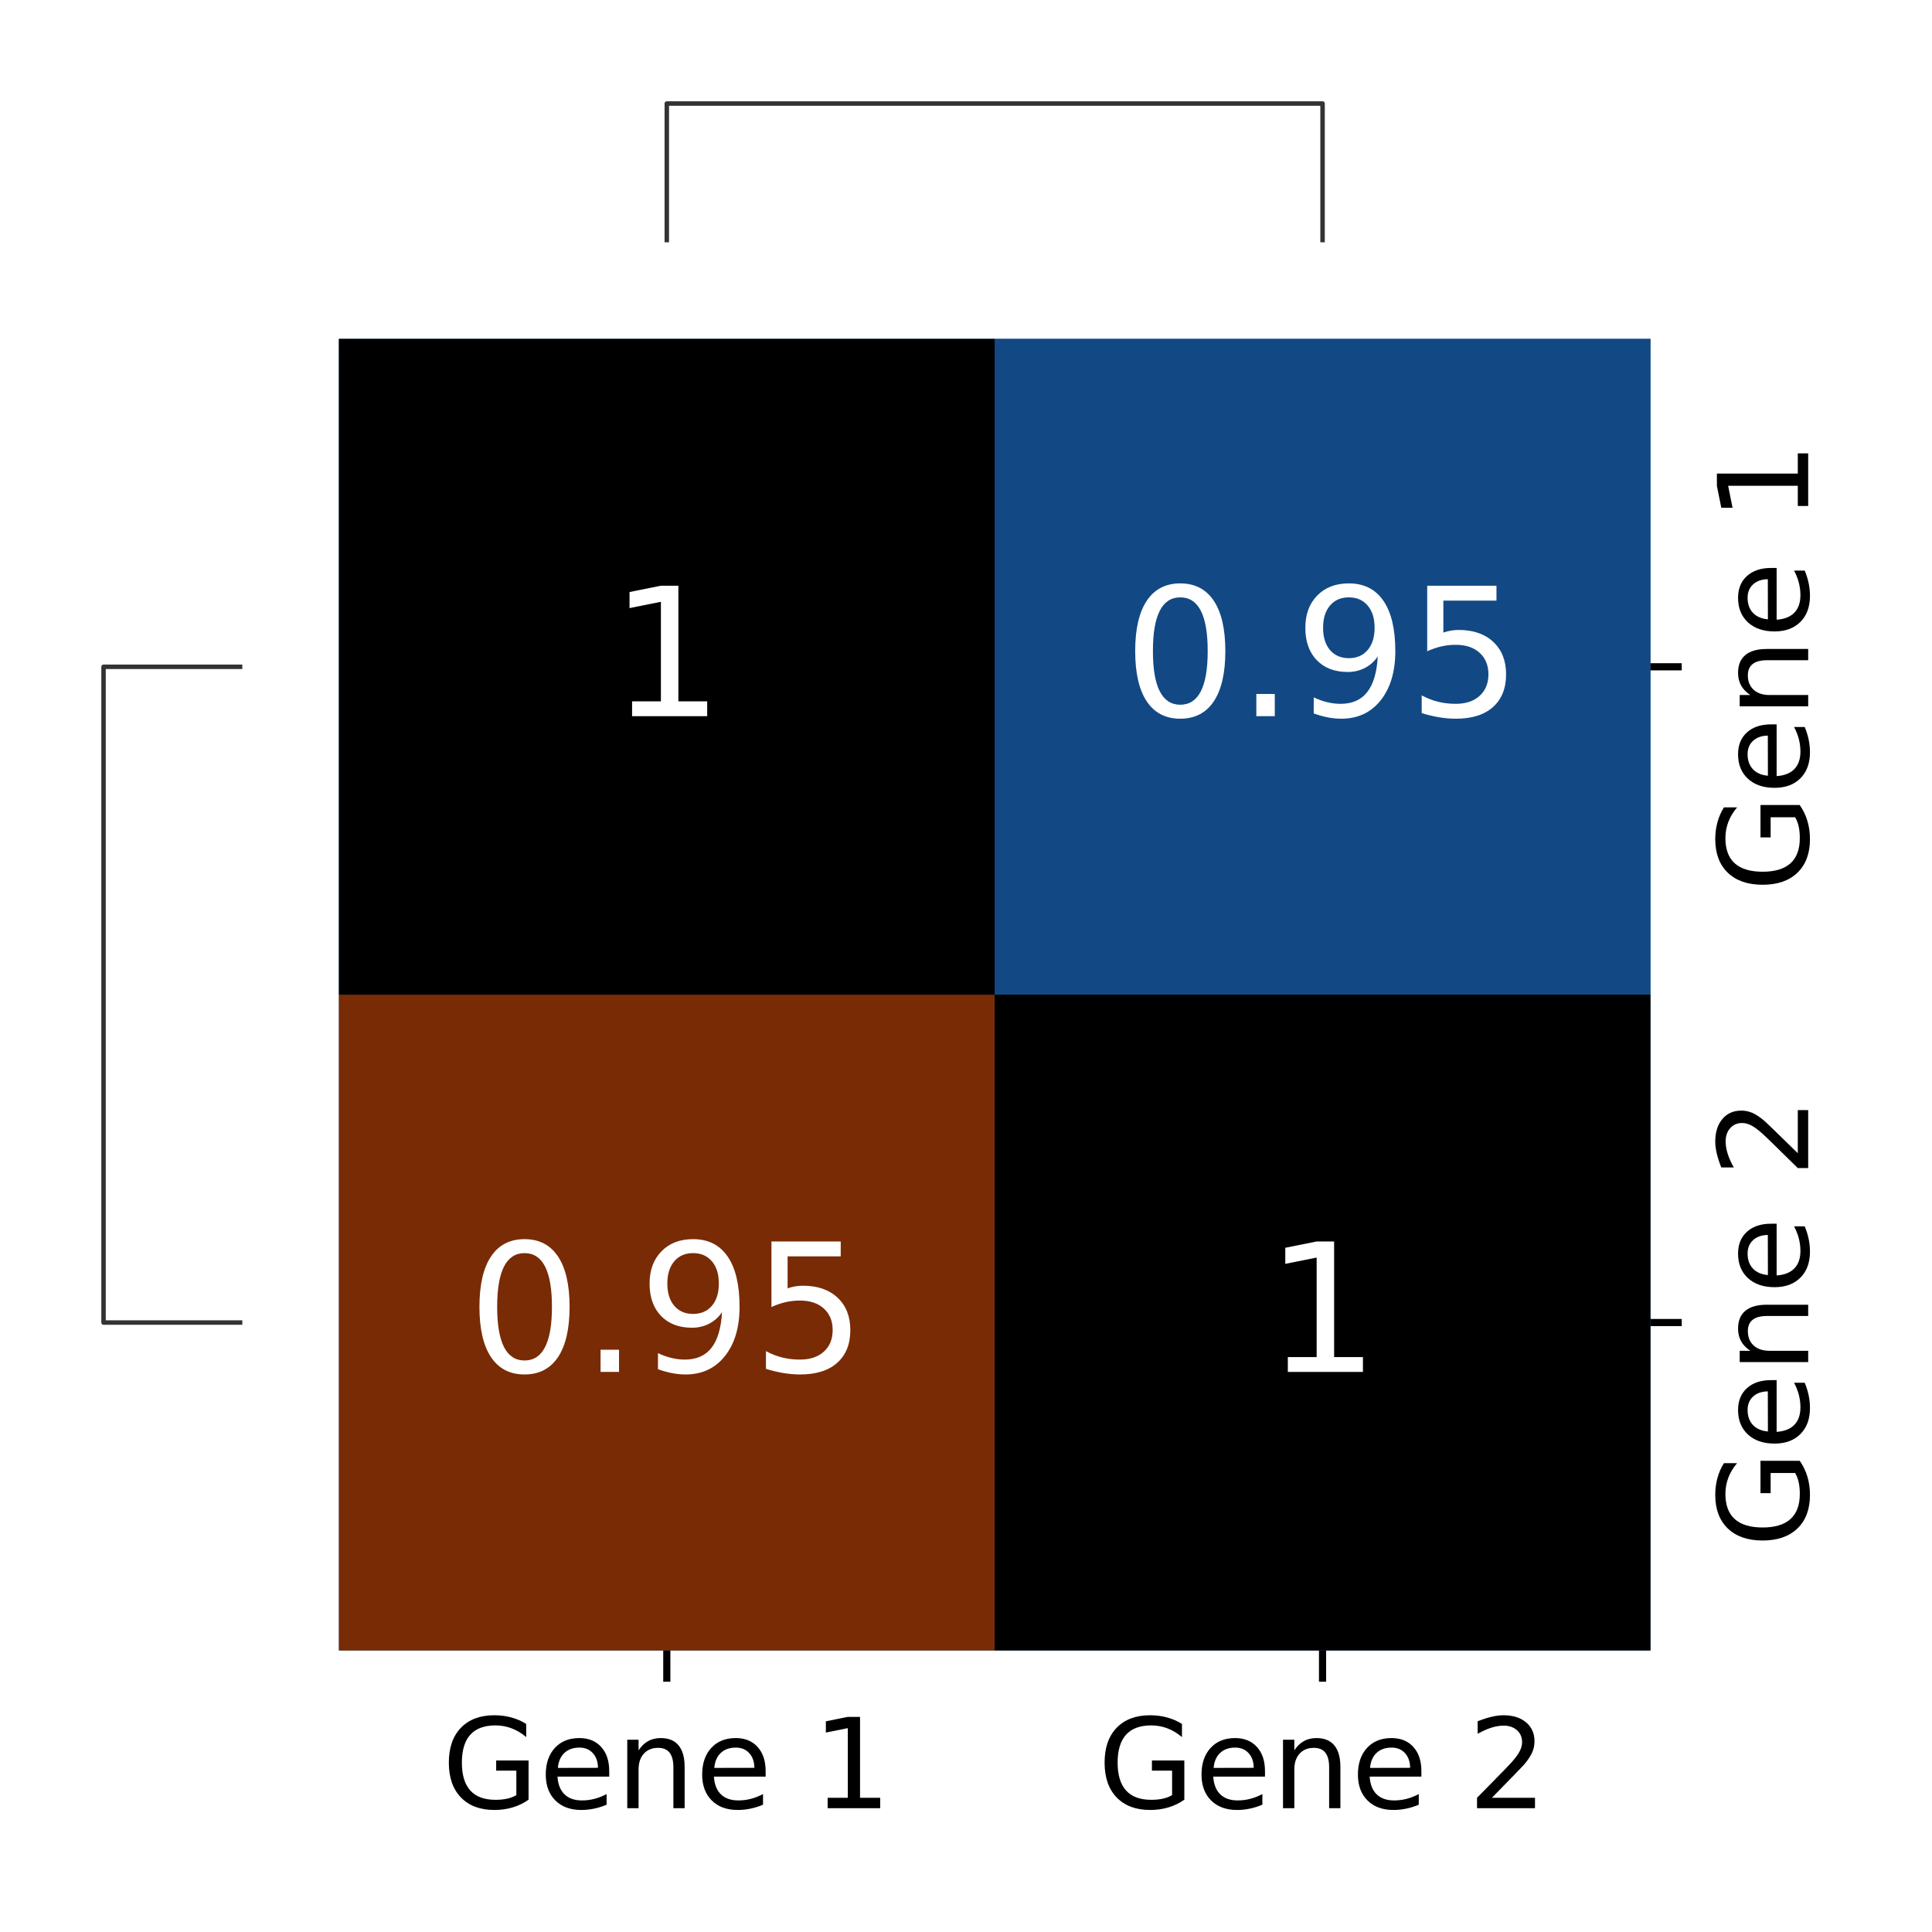
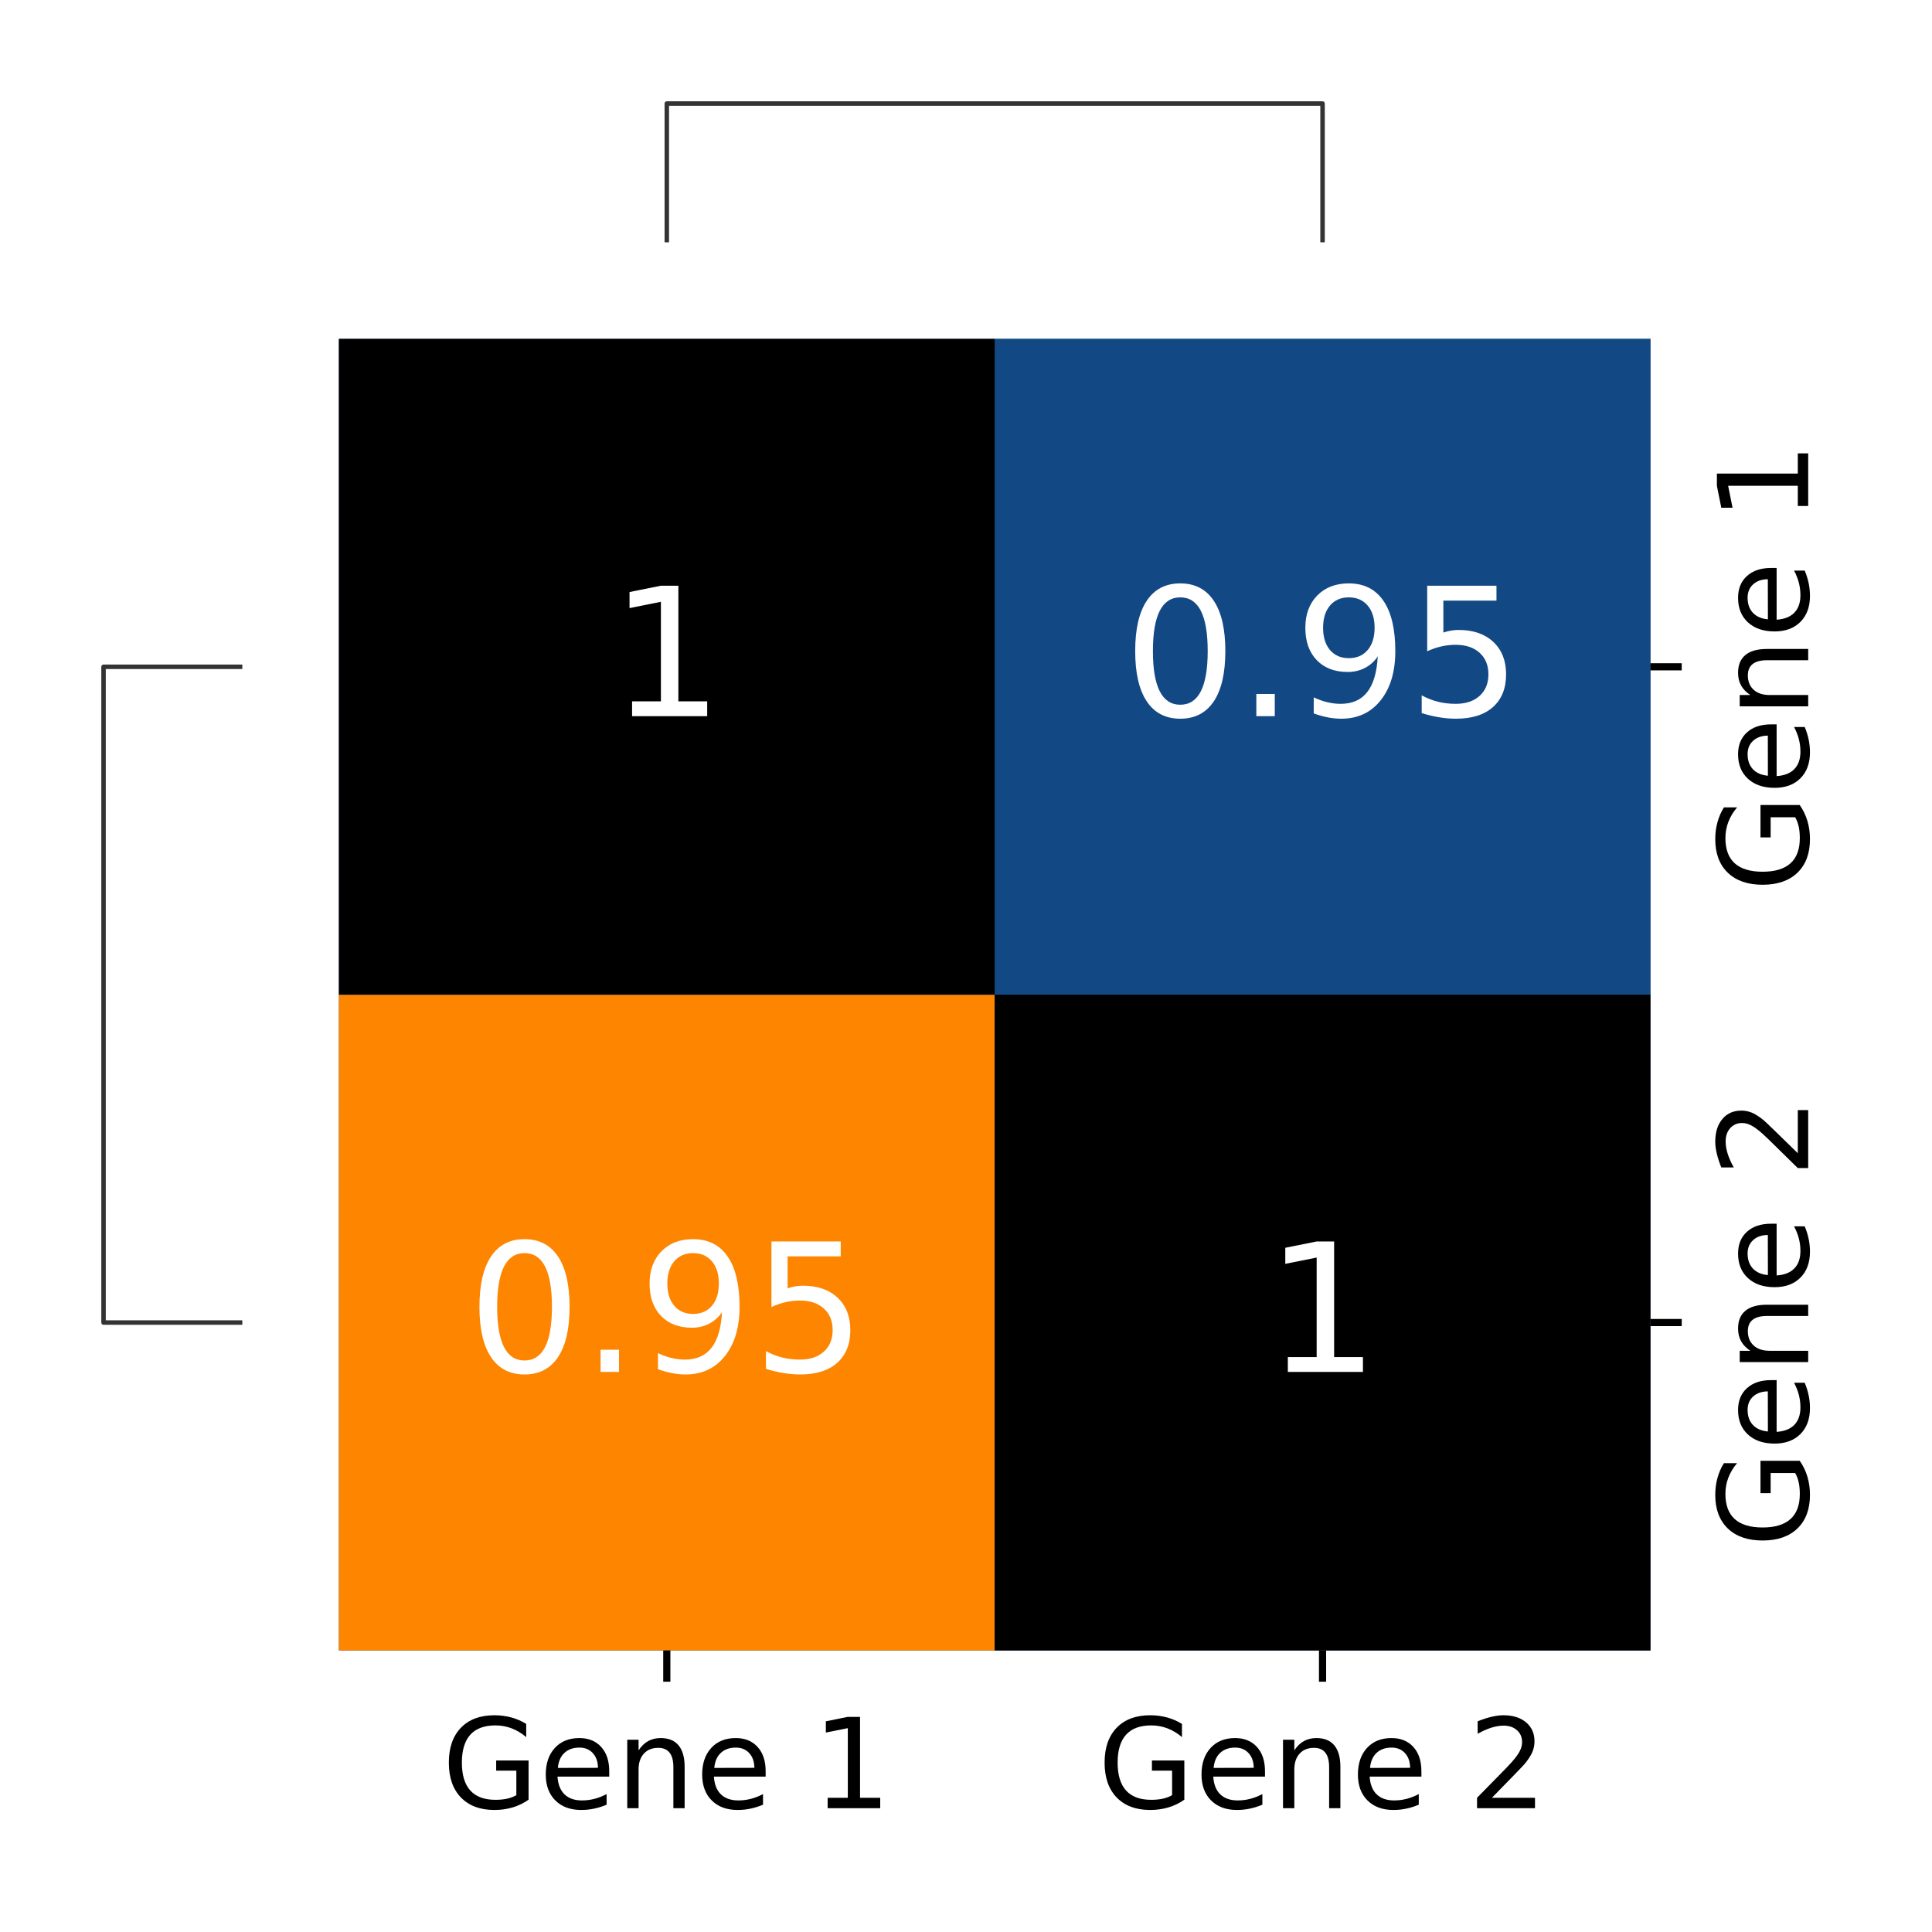
<svg xmlns="http://www.w3.org/2000/svg" xmlns:xlink="http://www.w3.org/1999/xlink" width="216pt" height="216pt" viewBox="0 0 216 216" version="1.1">
  <defs>
    <style type="text/css">*{stroke-linejoin: round; stroke-linecap: butt}</style>
  </defs>
  <g id="figure_1">
    <g id="patch_1">
      <path d="M 0 216  L 216 216  L 216 0  L 0 0  z " style="fill: #ffffff" />
    </g>
    <g id="axes_1">
      <g id="LineCollection_1">
-         <path d="M 27.092 74.549  L 11.576 74.549  L 11.576 147.863  L 27.092 147.863  " clip-path="url(#pe9e9b3bbaf)" style="fill: none; stroke: #333333; stroke-width: 0.5" />
+         <path d="M 27.092 74.549  L 11.576 74.549  L 11.576 147.863  L 27.092 147.863  " clip-path="url(#pa50ec183ba)" style="fill: none; stroke: #333333; stroke-width: 0.5" />
      </g>
    </g>
    <g id="axes_2">
      <g id="LineCollection_2">
-         <path d="M 74.549 27.092  L 74.549 11.576  L 147.863 11.576  L 147.863 27.092  " clip-path="url(#p2bafc8f8e5)" style="fill: none; stroke: #333333; stroke-width: 0.5" />
+         <path d="M 74.549 27.092  L 74.549 11.576  L 147.863 11.576  L 147.863 27.092  " clip-path="url(#pc2d832d98d)" style="fill: none; stroke: #333333; stroke-width: 0.5" />
      </g>
    </g>
    <g id="axes_3">
      <g id="patch_2">
        <path d="M 37.892 184.52  L 184.52 184.52  L 184.52 37.892  L 37.892 37.892  z " style="fill: #ffffff" />
      </g>
      <g id="QuadMesh_1">
-         <path d="M 37.892 37.892  L 111.206 37.892  L 111.206 111.206  L 37.892 111.206  L 37.892 37.892  " clip-path="url(#paaf86ba853)" style="fill: #053061" />
-         <path d="M 111.206 37.892  L 184.52 37.892  L 184.52 111.206  L 111.206 111.206  L 111.206 37.892  " clip-path="url(#paaf86ba853)" style="fill: #124984" />
-         <path d="M 37.892 111.206  L 111.206 111.206  L 111.206 184.52  L 37.892 184.52  L 37.892 111.206  " clip-path="url(#paaf86ba853)" style="fill: #124984" />
-         <path d="M 111.206 111.206  L 184.52 111.206  L 184.52 184.52  L 111.206 184.52  L 111.206 111.206  " clip-path="url(#paaf86ba853)" style="fill: #053061" />
+         <path d="M 37.892 37.892  L 111.206 37.892  L 111.206 111.206  L 37.892 111.206  L 37.892 37.892  " clip-path="url(#p5ffd6b734e)" style="fill: #053061" />
+         <path d="M 111.206 37.892  L 184.52 37.892  L 184.52 111.206  L 111.206 111.206  L 111.206 37.892  " clip-path="url(#p5ffd6b734e)" style="fill: #124984" />
+         <path d="M 37.892 111.206  L 111.206 111.206  L 111.206 184.52  L 37.892 184.52  L 37.892 111.206  " clip-path="url(#p5ffd6b734e)" style="fill: #124984" />
+         <path d="M 111.206 111.206  L 184.52 111.206  L 184.52 184.52  L 111.206 184.52  L 111.206 111.206  " clip-path="url(#p5ffd6b734e)" style="fill: #053061" />
      </g>
      <g id="QuadMesh_2">
-         <path d="M 37.892 37.892  L 111.206 37.892  L 111.206 111.206  L 37.892 111.206  L 37.892 37.892  " clip-path="url(#paaf86ba853)" style="fill: none" />
-         <path d="M 111.206 37.892  L 184.52 37.892  L 184.52 111.206  L 111.206 111.206  L 111.206 37.892  " clip-path="url(#paaf86ba853)" style="fill: #124984" />
-         <path d="M 37.892 111.206  L 111.206 111.206  L 111.206 184.52  L 37.892 184.52  L 37.892 111.206  " clip-path="url(#paaf86ba853)" style="fill: none" />
-         <path d="M 111.206 111.206  L 184.52 111.206  L 184.52 184.52  L 111.206 184.52  L 111.206 111.206  " clip-path="url(#paaf86ba853)" style="fill: none" />
+         <path d="M 37.892 37.892  L 111.206 37.892  L 111.206 111.206  L 37.892 111.206  L 37.892 37.892  " clip-path="url(#p5ffd6b734e)" style="fill: none" />
+         <path d="M 111.206 37.892  L 184.52 37.892  L 184.52 111.206  L 111.206 111.206  L 111.206 37.892  " clip-path="url(#p5ffd6b734e)" style="fill: #124984" />
+         <path d="M 37.892 111.206  L 111.206 111.206  L 111.206 184.52  L 37.892 184.52  L 37.892 111.206  " clip-path="url(#p5ffd6b734e)" style="fill: none" />
+         <path d="M 111.206 111.206  L 184.52 111.206  L 184.52 184.52  L 111.206 184.52  L 111.206 111.206  " clip-path="url(#p5ffd6b734e)" style="fill: none" />
      </g>
      <g id="QuadMesh_3">
-         <path d="M 37.892 37.892  L 111.206 37.892  L 111.206 111.206  L 37.892 111.206  L 37.892 37.892  " clip-path="url(#paaf86ba853)" style="fill: none" />
-         <path d="M 111.206 37.892  L 184.52 37.892  L 184.52 111.206  L 111.206 111.206  L 111.206 37.892  " clip-path="url(#paaf86ba853)" style="fill: none" />
-         <path d="M 37.892 111.206  L 111.206 111.206  L 111.206 184.52  L 37.892 184.52  L 37.892 111.206  " clip-path="url(#paaf86ba853)" style="fill: #792b05" />
-         <path d="M 111.206 111.206  L 184.52 111.206  L 184.52 184.52  L 111.206 184.52  L 111.206 111.206  " clip-path="url(#paaf86ba853)" style="fill: none" />
+         <path d="M 37.892 37.892  L 111.206 37.892  L 111.206 111.206  L 37.892 111.206  L 37.892 37.892  " clip-path="url(#p5ffd6b734e)" style="fill: none" />
+         <path d="M 111.206 37.892  L 184.52 37.892  L 184.52 111.206  L 111.206 111.206  L 111.206 37.892  " clip-path="url(#p5ffd6b734e)" style="fill: none" />
+         <path d="M 37.892 111.206  L 111.206 111.206  L 111.206 184.52  L 37.892 184.52  L 37.892 111.206  " clip-path="url(#p5ffd6b734e)" style="fill: #fd8500" />
+         <path d="M 111.206 111.206  L 184.52 111.206  L 184.52 184.52  L 111.206 184.52  L 111.206 111.206  " clip-path="url(#p5ffd6b734e)" style="fill: none" />
      </g>
      <g id="QuadMesh_4">
-         <path d="M 37.892 37.892  L 111.206 37.892  L 111.206 111.206  L 37.892 111.206  L 37.892 37.892  " clip-path="url(#paaf86ba853)" />
-         <path d="M 111.206 37.892  L 184.52 37.892  L 184.52 111.206  L 111.206 111.206  L 111.206 37.892  " clip-path="url(#paaf86ba853)" style="fill: none" />
-         <path d="M 37.892 111.206  L 111.206 111.206  L 111.206 184.52  L 37.892 184.52  L 37.892 111.206  " clip-path="url(#paaf86ba853)" style="fill: none" />
-         <path d="M 111.206 111.206  L 184.52 111.206  L 184.52 184.52  L 111.206 184.52  L 111.206 111.206  " clip-path="url(#paaf86ba853)" />
+         <path d="M 37.892 37.892  L 111.206 37.892  L 111.206 111.206  L 37.892 111.206  L 37.892 37.892  " clip-path="url(#p5ffd6b734e)" />
+         <path d="M 111.206 37.892  L 184.52 37.892  L 184.52 111.206  L 111.206 111.206  L 111.206 37.892  " clip-path="url(#p5ffd6b734e)" style="fill: none" />
+         <path d="M 37.892 111.206  L 111.206 111.206  L 111.206 184.52  L 37.892 184.52  L 37.892 111.206  " clip-path="url(#p5ffd6b734e)" style="fill: none" />
+         <path d="M 111.206 111.206  L 184.52 111.206  L 184.52 184.52  L 111.206 184.52  L 111.206 111.206  " clip-path="url(#p5ffd6b734e)" />
      </g>
      <g id="matplotlib.axis_1">
        <g id="xtick_1">
          <g id="line2d_1">
            <defs>
-               <path id="mf7f12d29d2" d="M 0 0  L 0 3.5  " style="stroke: #000000; stroke-width: 0.8" />
+               <path id="m30b56afd8e" d="M 0 0  L 0 3.5  " style="stroke: #000000; stroke-width: 0.8" />
            </defs>
            <g>
-               <use xlink:href="#mf7f12d29d2" x="74.549" y="184.52" style="stroke: #000000; stroke-width: 0.8" />
+               <use xlink:href="#m30b56afd8e" x="74.549" y="184.52" style="stroke: #000000; stroke-width: 0.8" />
            </g>
          </g>
          <g id="text_1">
            <g transform="translate(49.39603 202.1578) scale(0.14 -0.14)">
              <defs>
                <path id="DejaVuSans-47" d="M 3809 666  L 3809 1919  L 2778 1919  L 2778 2438  L 4434 2438  L 4434 434  Q 4069 175 3628 42  Q 3188 -91 2688 -91  Q 1594 -91 976 548  Q 359 1188 359 2328  Q 359 3472 976 4111  Q 1594 4750 2688 4750  Q 3144 4750 3555 4637  Q 3966 4525 4313 4306  L 4313 3634  Q 3963 3931 3569 4081  Q 3175 4231 2741 4231  Q 1884 4231 1454 3753  Q 1025 3275 1025 2328  Q 1025 1384 1454 906  Q 1884 428 2741 428  Q 3075 428 3337 486  Q 3600 544 3809 666  z " transform="scale(0.015625)" />
                <path id="DejaVuSans-65" d="M 3597 1894  L 3597 1613  L 953 1613  Q 991 1019 1311 708  Q 1631 397 2203 397  Q 2534 397 2845 478  Q 3156 559 3463 722  L 3463 178  Q 3153 47 2828 -22  Q 2503 -91 2169 -91  Q 1331 -91 842 396  Q 353 884 353 1716  Q 353 2575 817 3079  Q 1281 3584 2069 3584  Q 2775 3584 3186 3129  Q 3597 2675 3597 1894  z M 3022 2063  Q 3016 2534 2758 2815  Q 2500 3097 2075 3097  Q 1594 3097 1305 2825  Q 1016 2553 972 2059  L 3022 2063  z " transform="scale(0.015625)" />
                <path id="DejaVuSans-6e" d="M 3513 2113  L 3513 0  L 2938 0  L 2938 2094  Q 2938 2591 2744 2837  Q 2550 3084 2163 3084  Q 1697 3084 1428 2787  Q 1159 2491 1159 1978  L 1159 0  L 581 0  L 581 3500  L 1159 3500  L 1159 2956  Q 1366 3272 1645 3428  Q 1925 3584 2291 3584  Q 2894 3584 3203 3211  Q 3513 2838 3513 2113  z " transform="scale(0.015625)" />
                <path id="DejaVuSans-20" transform="scale(0.015625)" />
                <path id="DejaVuSans-31" d="M 794 531  L 1825 531  L 1825 4091  L 703 3866  L 703 4441  L 1819 4666  L 2450 4666  L 2450 531  L 3481 531  L 3481 0  L 794 0  L 794 531  z " transform="scale(0.015625)" />
              </defs>
              <use xlink:href="#DejaVuSans-47" />
              <use xlink:href="#DejaVuSans-65" x="77.49" />
              <use xlink:href="#DejaVuSans-6e" x="139.014" />
              <use xlink:href="#DejaVuSans-65" x="202.393" />
              <use xlink:href="#DejaVuSans-20" x="263.916" />
              <use xlink:href="#DejaVuSans-31" x="295.703" />
            </g>
          </g>
        </g>
        <g id="xtick_2">
          <g id="line2d_2">
            <g>
-               <use xlink:href="#mf7f12d29d2" x="147.863" y="184.52" style="stroke: #000000; stroke-width: 0.8" />
+               <use xlink:href="#m30b56afd8e" x="147.863" y="184.52" style="stroke: #000000; stroke-width: 0.8" />
            </g>
          </g>
          <g id="text_2">
            <g transform="translate(122.71 202.1578) scale(0.14 -0.14)">
              <defs>
                <path id="DejaVuSans-32" d="M 1228 531  L 3431 531  L 3431 0  L 469 0  L 469 531  Q 828 903 1448 1529  Q 2069 2156 2228 2338  Q 2531 2678 2651 2914  Q 2772 3150 2772 3378  Q 2772 3750 2511 3984  Q 2250 4219 1831 4219  Q 1534 4219 1204 4116  Q 875 4013 500 3803  L 500 4441  Q 881 4594 1212 4672  Q 1544 4750 1819 4750  Q 2544 4750 2975 4387  Q 3406 4025 3406 3419  Q 3406 3131 3298 2873  Q 3191 2616 2906 2266  Q 2828 2175 2409 1742  Q 1991 1309 1228 531  z " transform="scale(0.015625)" />
              </defs>
              <use xlink:href="#DejaVuSans-47" />
              <use xlink:href="#DejaVuSans-65" x="77.49" />
              <use xlink:href="#DejaVuSans-6e" x="139.014" />
              <use xlink:href="#DejaVuSans-65" x="202.393" />
              <use xlink:href="#DejaVuSans-20" x="263.916" />
              <use xlink:href="#DejaVuSans-32" x="295.703" />
            </g>
          </g>
        </g>
      </g>
      <g id="matplotlib.axis_2">
        <g id="ytick_1">
          <g id="line2d_3">
            <defs>
-               <path id="m02aa88a168" d="M 0 0  L 3.5 0  " style="stroke: #000000; stroke-width: 0.8" />
+               <path id="m67ec0b8f37" d="M 0 0  L 3.5 0  " style="stroke: #000000; stroke-width: 0.8" />
            </defs>
            <g>
-               <use xlink:href="#m02aa88a168" x="184.52" y="74.549" style="stroke: #000000; stroke-width: 0.8" />
+               <use xlink:href="#m67ec0b8f37" x="184.52" y="74.549" style="stroke: #000000; stroke-width: 0.8" />
            </g>
          </g>
          <g id="text_3">
            <g transform="translate(202.1578 99.70197) rotate(-90) scale(0.14 -0.14)">
              <use xlink:href="#DejaVuSans-47" />
              <use xlink:href="#DejaVuSans-65" x="77.49" />
              <use xlink:href="#DejaVuSans-6e" x="139.014" />
              <use xlink:href="#DejaVuSans-65" x="202.393" />
              <use xlink:href="#DejaVuSans-20" x="263.916" />
              <use xlink:href="#DejaVuSans-31" x="295.703" />
            </g>
          </g>
        </g>
        <g id="ytick_2">
          <g id="line2d_4">
            <g>
-               <use xlink:href="#m02aa88a168" x="184.52" y="147.863" style="stroke: #000000; stroke-width: 0.8" />
+               <use xlink:href="#m67ec0b8f37" x="184.52" y="147.863" style="stroke: #000000; stroke-width: 0.8" />
            </g>
          </g>
          <g id="text_4">
            <g transform="translate(202.1578 173.016) rotate(-90) scale(0.14 -0.14)">
              <use xlink:href="#DejaVuSans-47" />
              <use xlink:href="#DejaVuSans-65" x="77.49" />
              <use xlink:href="#DejaVuSans-6e" x="139.014" />
              <use xlink:href="#DejaVuSans-65" x="202.393" />
              <use xlink:href="#DejaVuSans-20" x="263.916" />
              <use xlink:href="#DejaVuSans-32" x="295.703" />
            </g>
          </g>
        </g>
      </g>
      <g id="text_5">
        <g style="fill: #ffffff" transform="translate(125.5974 80.06775) scale(0.2 -0.2)">
          <defs>
            <path id="DejaVuSans-30" d="M 2034 4250  Q 1547 4250 1301 3770  Q 1056 3291 1056 2328  Q 1056 1369 1301 889  Q 1547 409 2034 409  Q 2525 409 2770 889  Q 3016 1369 3016 2328  Q 3016 3291 2770 3770  Q 2525 4250 2034 4250  z M 2034 4750  Q 2819 4750 3233 4129  Q 3647 3509 3647 2328  Q 3647 1150 3233 529  Q 2819 -91 2034 -91  Q 1250 -91 836 529  Q 422 1150 422 2328  Q 422 3509 836 4129  Q 1250 4750 2034 4750  z " transform="scale(0.015625)" />
            <path id="DejaVuSans-2e" d="M 684 794  L 1344 794  L 1344 0  L 684 0  L 684 794  z " transform="scale(0.015625)" />
            <path id="DejaVuSans-39" d="M 703 97  L 703 672  Q 941 559 1184 500  Q 1428 441 1663 441  Q 2288 441 2617 861  Q 2947 1281 2994 2138  Q 2813 1869 2534 1725  Q 2256 1581 1919 1581  Q 1219 1581 811 2004  Q 403 2428 403 3163  Q 403 3881 828 4315  Q 1253 4750 1959 4750  Q 2769 4750 3195 4129  Q 3622 3509 3622 2328  Q 3622 1225 3098 567  Q 2575 -91 1691 -91  Q 1453 -91 1209 -44  Q 966 3 703 97  z M 1959 2075  Q 2384 2075 2632 2365  Q 2881 2656 2881 3163  Q 2881 3666 2632 3958  Q 2384 4250 1959 4250  Q 1534 4250 1286 3958  Q 1038 3666 1038 3163  Q 1038 2656 1286 2365  Q 1534 2075 1959 2075  z " transform="scale(0.015625)" />
            <path id="DejaVuSans-35" d="M 691 4666  L 3169 4666  L 3169 4134  L 1269 4134  L 1269 2991  Q 1406 3038 1543 3061  Q 1681 3084 1819 3084  Q 2600 3084 3056 2656  Q 3513 2228 3513 1497  Q 3513 744 3044 326  Q 2575 -91 1722 -91  Q 1428 -91 1123 -41  Q 819 9 494 109  L 494 744  Q 775 591 1075 516  Q 1375 441 1709 441  Q 2250 441 2565 725  Q 2881 1009 2881 1497  Q 2881 1984 2565 2268  Q 2250 2553 1709 2553  Q 1456 2553 1204 2497  Q 953 2441 691 2322  L 691 4666  z " transform="scale(0.015625)" />
          </defs>
          <use xlink:href="#DejaVuSans-30" />
          <use xlink:href="#DejaVuSans-2e" x="63.623" />
          <use xlink:href="#DejaVuSans-39" x="95.41" />
          <use xlink:href="#DejaVuSans-35" x="159.033" />
        </g>
      </g>
      <g id="text_6">
        <g style="fill: #ffffff" transform="translate(52.28337 153.3818) scale(0.2 -0.2)">
          <use xlink:href="#DejaVuSans-30" />
          <use xlink:href="#DejaVuSans-2e" x="63.623" />
          <use xlink:href="#DejaVuSans-39" x="95.41" />
          <use xlink:href="#DejaVuSans-35" x="159.033" />
        </g>
      </g>
      <g id="text_7">
        <g style="fill: #ffffff" transform="translate(68.1865 80.06775) scale(0.2 -0.2)">
          <use xlink:href="#DejaVuSans-31" />
        </g>
      </g>
      <g id="text_8">
        <g style="fill: #ffffff" transform="translate(141.5005 153.3818) scale(0.2 -0.2)">
          <use xlink:href="#DejaVuSans-31" />
        </g>
      </g>
    </g>
  </g>
  <defs>
-     <clipPath id="pe9e9b3bbaf">
+     <clipPath id="pa50ec183ba">
      <rect x="10.8" y="37.892" width="16.292" height="146.628" />
    </clipPath>
-     <clipPath id="p2bafc8f8e5">
+     <clipPath id="pc2d832d98d">
      <rect x="37.892" y="10.8" width="146.628" height="16.292" />
    </clipPath>
-     <clipPath id="paaf86ba853">
+     <clipPath id="p5ffd6b734e">
      <rect x="37.892" y="37.892" width="146.628" height="146.628" />
    </clipPath>
  </defs>
</svg>
